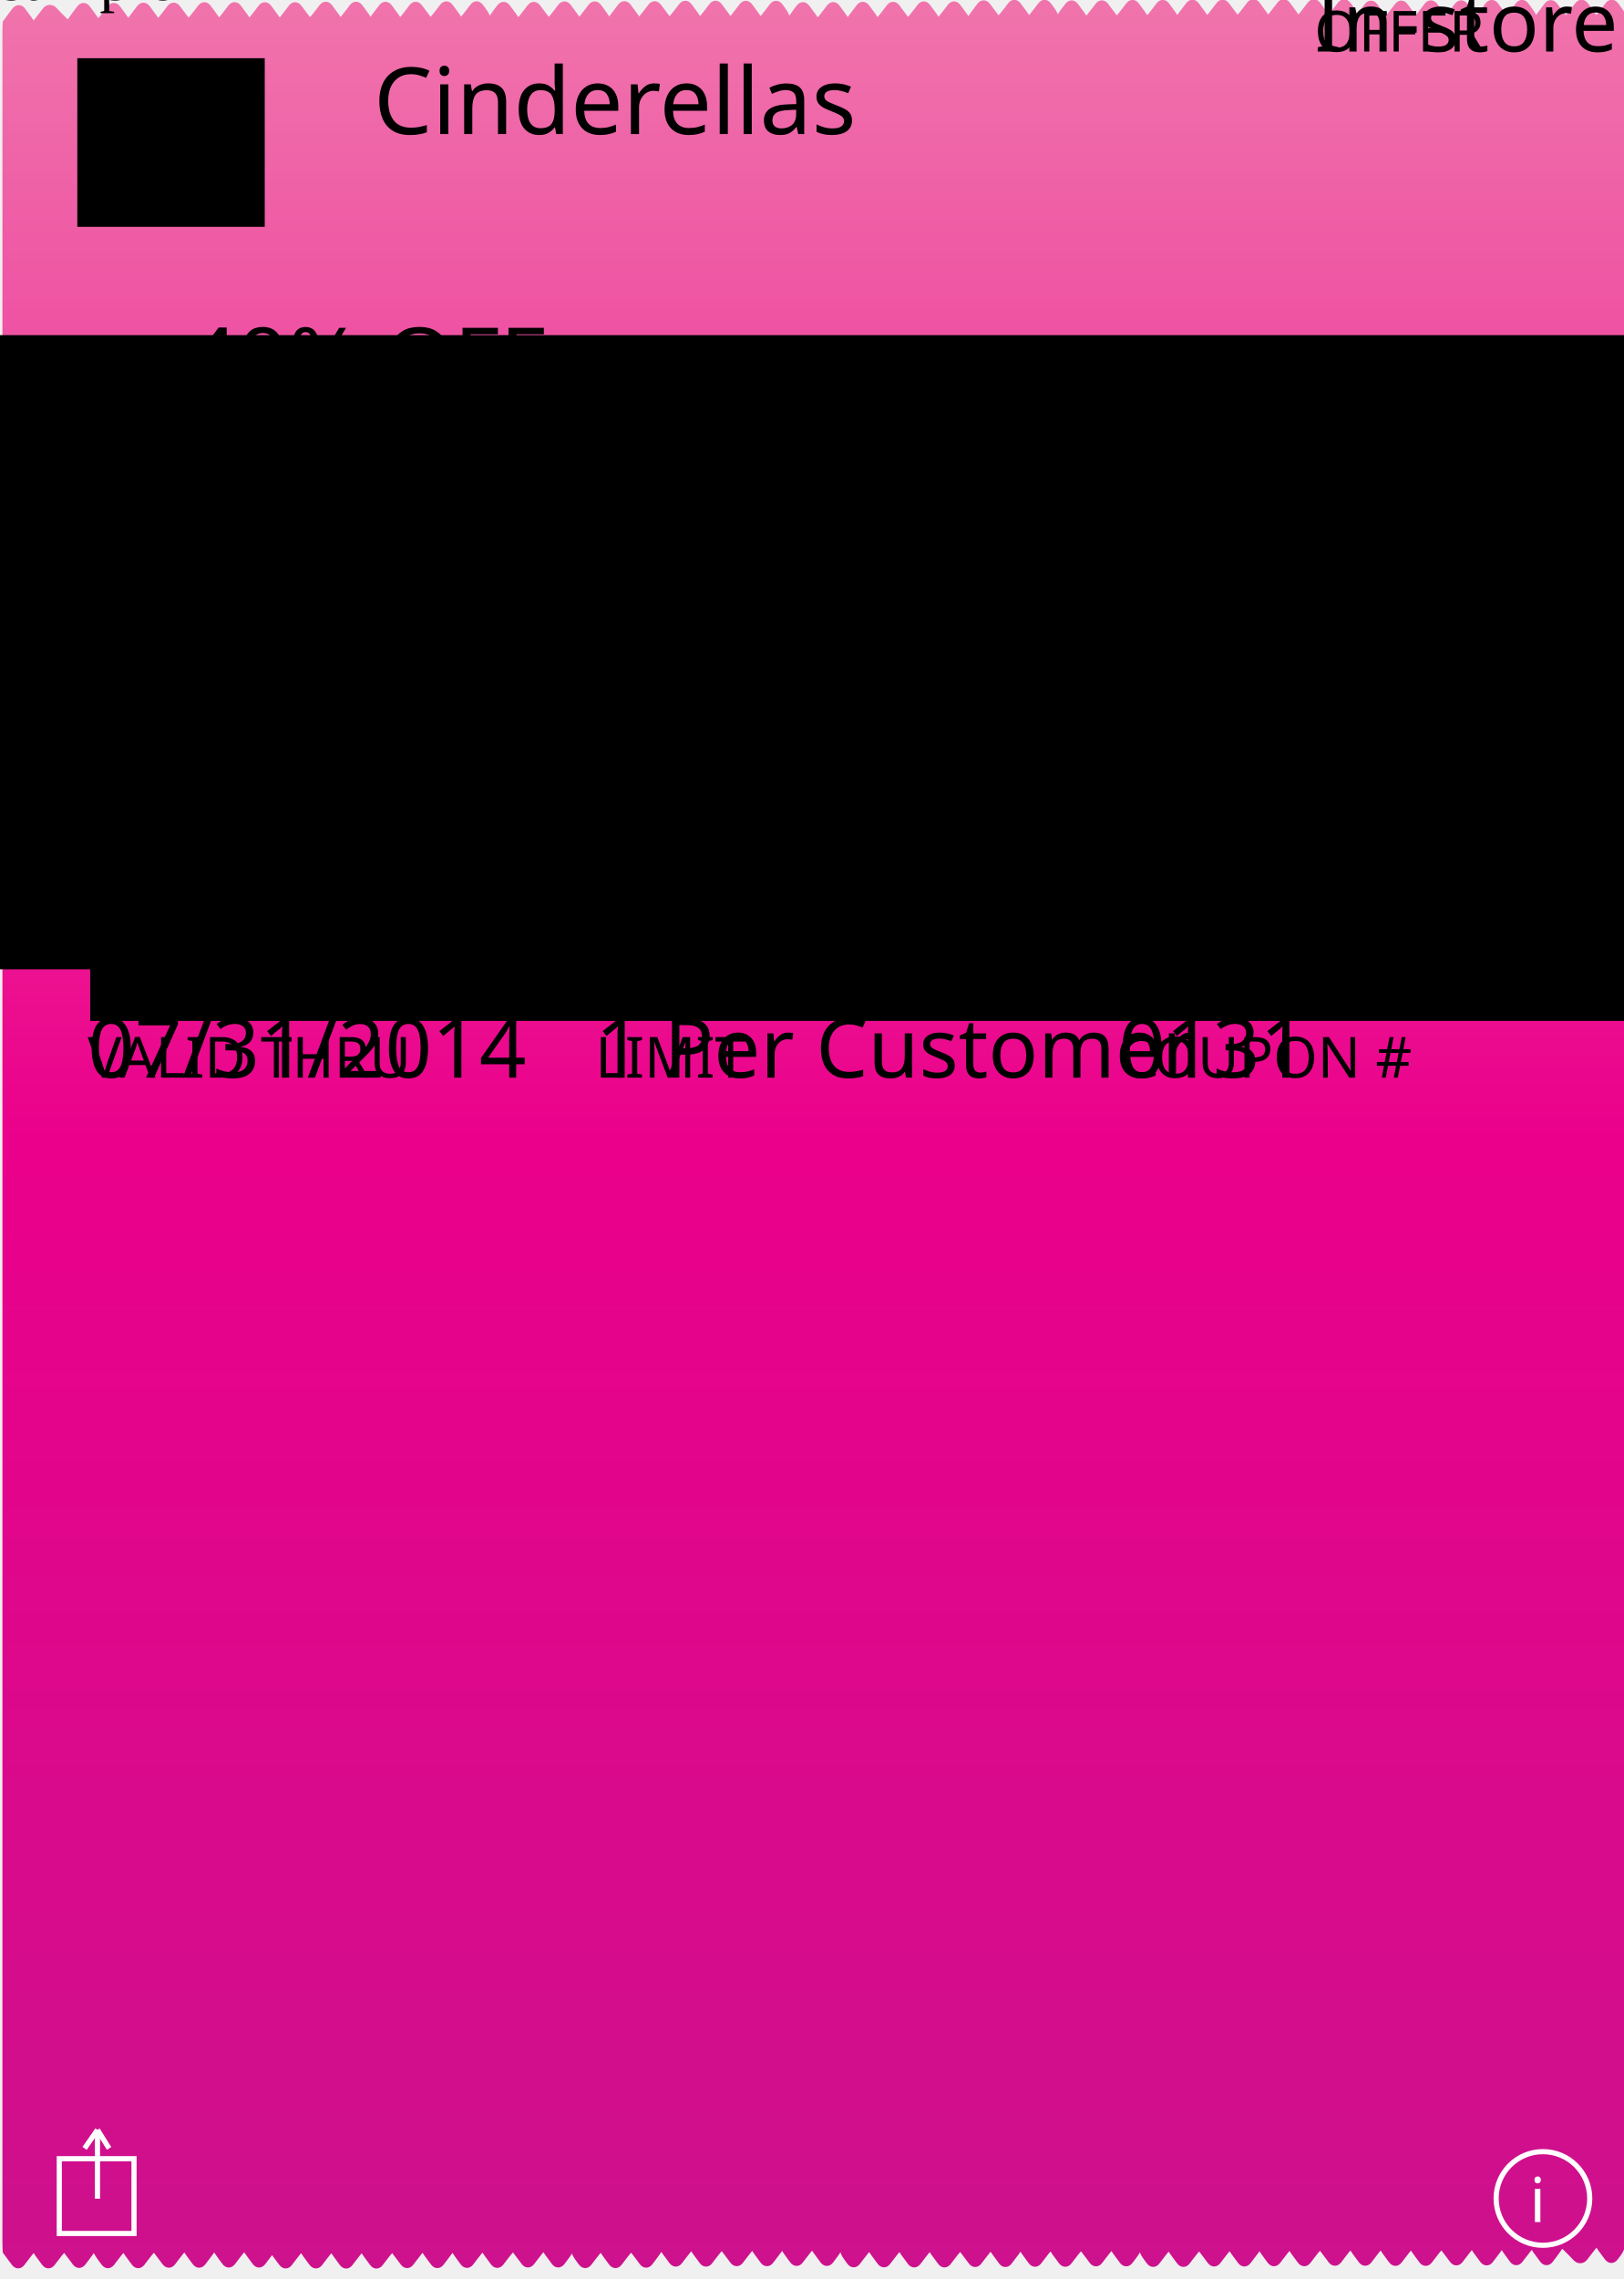
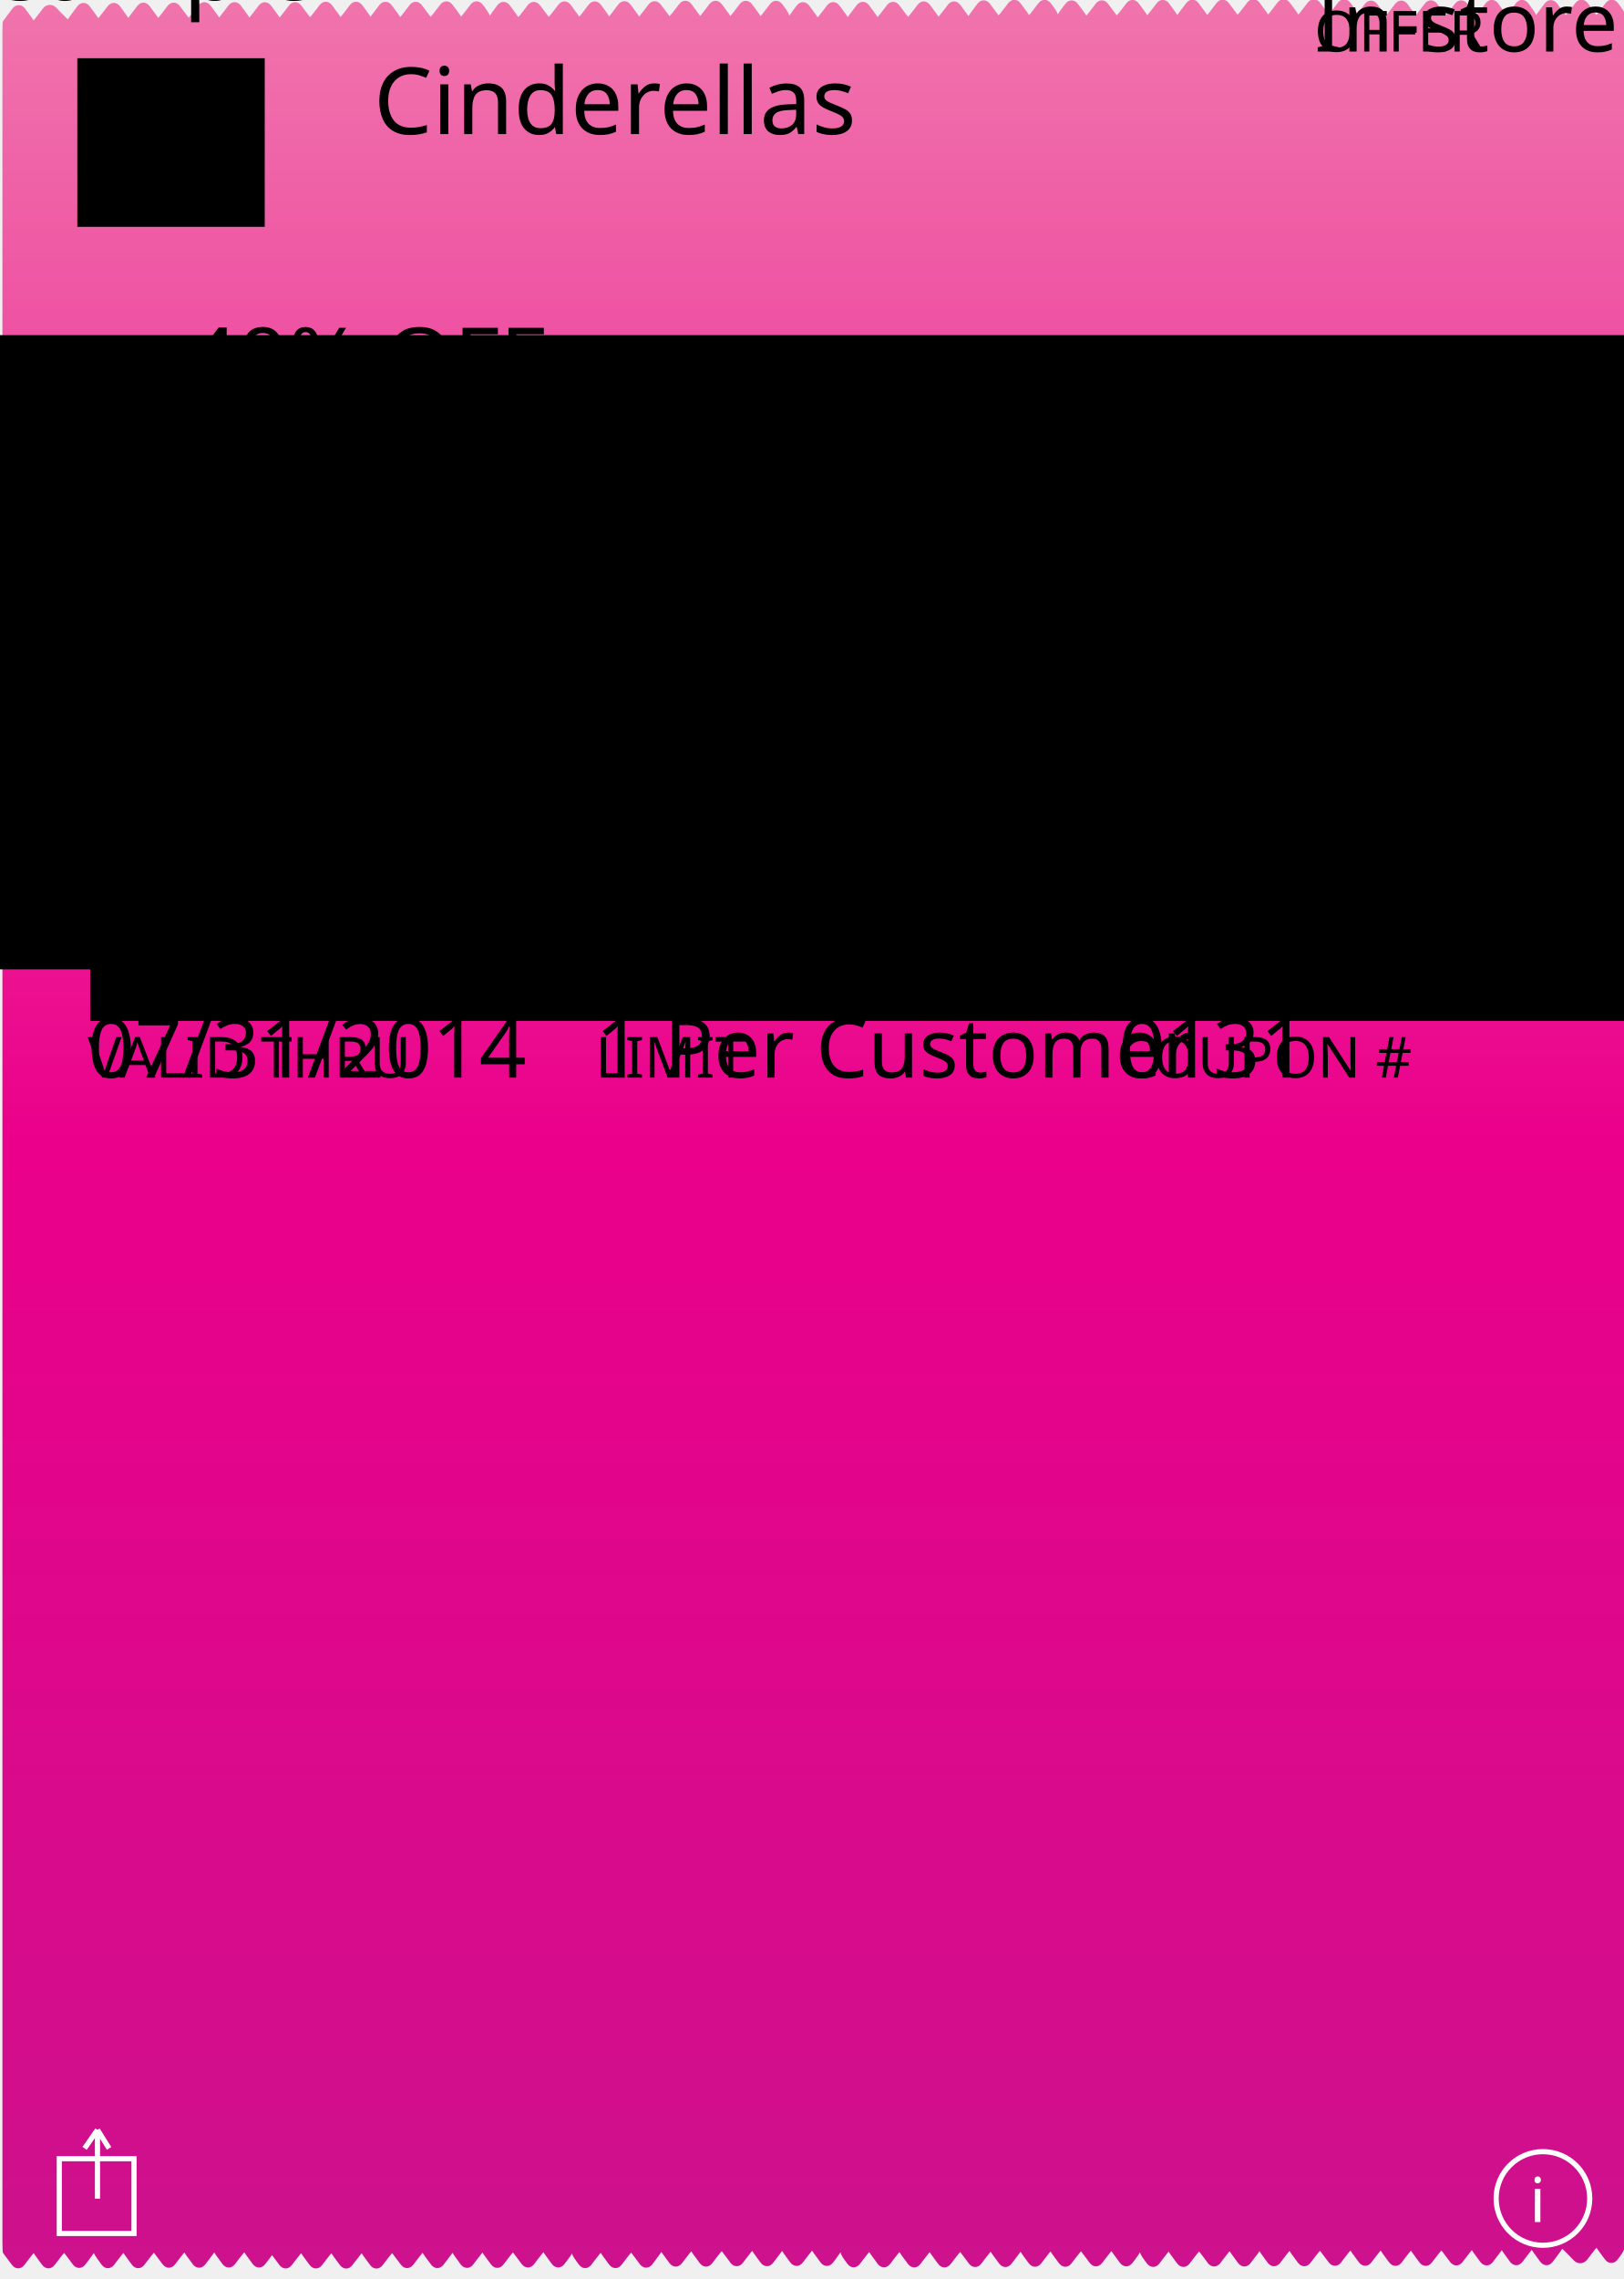
<svg xmlns="http://www.w3.org/2000/svg" class="coupon pass-template front" version="1.1" x="0px" y="0px" width="315px" height="442px" viewBox="0 0 315 442" xml:space="preserve">
  <style type="text/css">

	svg.coupon .icon-line{fill:none;stroke:#FFFFFF;stroke-miterlimit:10;}
	svg.coupon .icon-font{font-family:'TimesNewRomanPS-BoldMT'; fill:#FFFFFF;}
	svg.coupon .label-text{font-size:11px; font-family:'Helvetica-Bold';}
	svg.coupon .value-text{font-size:16px; font-family:'Helvetica-Light';}
	svg.coupon .primaryFields.label-text{font-size:16px; font-family:'Helvetica-Light';}
	svg.coupon .primaryFields.value-text{font-size:48px; font-family:'Helvetica-Light';}
	svg.coupon .headerFields.value-text{font-size:20px;}
	svg.coupon .logo-text{font-size:18px; font-family:'Helvetica-Bold';}
	svg.coupon .barcode{font-size:40px;}
	svg.coupon .alt-text{font-size:18px; fill: #000000; font-family:'Helvetica-Light'; }

</style>
  <g>
    <g>
      <defs>
        <linearGradient id="linear-grad" gradientUnits="userSpaceOnUse" x1="157.998" y1="-0.062" x2="157.998" y2="442">
          <stop class="pass-bg-lite" offset="0" style="stop-color:#F074AC" />
          <stop class="pass-bg" offset="0.5" style="stop-color:#EB008B" />
          <stop class="pass-bg-dark" offset="1" style="stop-color:#CD118C" />
        </linearGradient>
      </defs>
      <path class="bg-grad" fill="url(#linear-grad)" d="M53.26,436.74l-1.81,2.38c-0.67,0.88-1.75,0.87-2.41-0.01l-0.45-0.61c-0.66-0.88-1.2-1.64-1.2-1.68    s-0.54,0.63-1.21,1.51l-0.6,0.79c-0.67,0.88-1.75,0.87-2.41-0.01l-0.45-0.61c-0.66-0.88-1.17-1.63-1.14-1.66s-0.48,0.65-1.15,1.53    l-0.6,0.79c-0.67,0.88-1.75,0.87-2.41-0.01l-0.45-0.6c-0.66-0.88-1.2-1.64-1.2-1.69s-0.54,0.63-1.21,1.51l-0.6,0.79    c-0.67,0.88-1.75,0.87-2.41-0.01l-0.45-0.6c-0.66-0.88-1.22-1.62-1.24-1.64c-0.02-0.02-0.59,0.68-1.25,1.55l-0.6,0.79    c-0.67,0.88-1.75,0.87-2.41-0.01l-0.45-0.61c-0.66-0.88-1.2-1.64-1.2-1.68s-0.54,0.63-1.21,1.51l-0.6,0.79    c-0.67,0.88-1.75,0.87-2.41-0.01l-0.45-0.61c-0.66-0.88-1.13-1.65-1.06-1.71c0.08-0.06-0.4,0.61-1.07,1.49l-0.6,0.79    c-0.67,0.88-1.75,0.87-2.41-0.01l-0.45-0.61c-0.66-0.88-1.22-1.62-1.24-1.64c-0.02-0.02-0.59,0.67-1.25,1.55l-0.6,0.79    c-0.67,0.88-1.75,0.87-2.41-0.01l-0.45-0.6c-0.66-0.88-1.2-1.64-1.2-1.69s-0.54,0.63-1.21,1.51l-0.6,0.79    c-0.67,0.88-1.75,0.87-2.41-0.01l-0.45-0.6c-0.66-0.88-1.25-1.67-1.3-1.75c-0.06-0.08-0.1-1.05-0.1-2.15V6.32    c0-1.1,0.03-2.06,0.07-2.14s0.62-0.86,1.28-1.74l0.6-0.79C3.12,0.78,4.2,0.78,4.86,1.66l0.45,0.61c0.66,0.88,1.2,1.64,1.2,1.68    c0,0.05,0.54-0.63,1.21-1.51l0.6-0.79c0.67-0.88,1.83-0.94,2.6-0.15l0.89,0.93c0.76,0.79,1.39,1.38,1.39,1.31s0.54-0.85,1.21-1.73    L15,1.22c0.67-0.88,1.75-0.87,2.41,0.01l0.45,0.61c0.66,0.88,1.2,1.64,1.2,1.68c0,0.05,0.54-0.63,1.21-1.51l0.6-0.79    c0.67-0.88,1.75-0.87,2.41,0.01l0.45,0.6c0.66,0.88,1.17,1.63,1.14,1.66s0.48-0.65,1.15-1.53l0.6-0.79    c0.67-0.88,1.75-0.87,2.41,0.01l0.45,0.61c0.66,0.88,1.2,1.64,1.2,1.68c0,0.05,0.54-0.63,1.21-1.51l0.6-0.79    c0.67-0.88,1.75-0.87,2.41,0.01l0.45,0.6c0.66,0.88,1.22,1.62,1.24,1.64s0.59-0.68,1.25-1.55l0.6-0.79    c0.67-0.88,1.75-0.87,2.41,0.01l0.45,0.6c0.66,0.88,1.2,1.64,1.2,1.68c0,0.05,0.54-0.63,1.21-1.51l0.6-0.79    c0.67-0.88,1.75-0.87,2.41,0.01l0.45,0.61c0.66,0.88,1.2,1.64,1.2,1.69c0,0.05,0.54-0.62,1.21-1.5l0.6-0.79    c0.67-0.88,1.75-0.87,2.41,0.01l0.45,0.6c0.66,0.88,1.2,1.64,1.2,1.68c0,0.05,0.54-0.63,1.21-1.51l0.6-0.79    c0.67-0.88,1.75-0.87,2.41,0.01l0.45,0.6c0.66,0.88,1.22,1.62,1.24,1.64s0.59-0.68,1.25-1.55l0.6-0.79    c0.67-0.88,1.75-0.87,2.41,0.01l0.45,0.61c0.66,0.88,1.2,1.64,1.2,1.68c0,0.05,0.54-0.63,1.21-1.51l0.6-0.79    c0.67-0.88,1.75-0.87,2.41,0.01l0.45,0.61c0.66,0.88,1.17,1.63,1.14,1.66c-0.03,0.03,0.48-0.65,1.15-1.53L73.58,1    c0.67-0.88,1.75-0.87,2.41,0.01l0.45,0.61c0.66,0.88,1.2,1.64,1.2,1.68c0,0.05,0.54-0.63,1.21-1.51L79.44,1    c0.67-0.88,1.75-0.87,2.41,0.01l0.45,0.61c0.66,0.88,1.22,1.62,1.24,1.64s0.59-0.68,1.25-1.55l0.6-0.79    c0.67-0.88,1.75-0.87,2.41,0.01l0.45,0.6c0.66,0.88,1.2,1.64,1.2,1.68c0,0.05,0.54-0.63,1.21-1.51l0.6-0.79    c0.67-0.88,1.75-0.87,2.41,0.01l0.45,0.6c0.66,0.88,1.06,1.66,0.88,1.74c-0.17,0.08,0.23-0.58,0.89-1.45l0.6-0.79    c0.67-0.88,1.75-0.87,2.41,0.01l0.45,0.61c0.66,0.88,1.2,1.64,1.2,1.68c0,0.05,0.54-0.63,1.21-1.51l0.6-0.79    c0.67-0.88,1.75-0.87,2.41,0.01l0.45,0.6c0.66,0.88,1.22,1.62,1.24,1.64s0.59-0.68,1.25-1.55l0.6-0.79    c0.67-0.88,1.75-0.87,2.41,0.01l0.45,0.61c0.66,0.88,1.2,1.64,1.2,1.68c0,0.05,0.54-0.63,1.21-1.51l0.6-0.79    c0.67-0.88,1.75-0.87,2.41,0.01l0.45,0.61c0.66,0.88,1.17,1.63,1.14,1.66c-0.03,0.03,0.48-0.65,1.15-1.53l0.6-0.79    c0.67-0.88,1.75-0.87,2.41,0.01l0.45,0.61c0.66,0.88,1.2,1.64,1.2,1.68s0.54-0.63,1.21-1.51l0.6-0.79    c0.67-0.88,1.75-0.87,2.41,0.01l0.45,0.6c0.66,0.88,1.22,1.62,1.24,1.64c0.02,0.02,0.59-0.68,1.25-1.55l0.6-0.79    c0.67-0.88,1.75-0.87,2.41,0.01l0.45,0.61c0.66,0.88,1.2,1.64,1.2,1.68s0.54-0.63,1.21-1.51l0.6-0.79    c0.67-0.88,1.75-0.87,2.41,0.01l0.45,0.6c0.66,0.88,1.2,1.64,1.2,1.69c0,0.05,0.54-0.62,1.21-1.5l0.6-0.79    c0.67-0.88,1.75-0.87,2.41,0.01l0.45,0.61c0.66,0.88,1.2,1.64,1.2,1.68s0.54-0.63,1.21-1.51l0.6-0.79    c0.67-0.88,1.75-0.87,2.41,0.01l0.45,0.6c0.66,0.88,1.05,1.7,0.87,1.82s0.22-0.5,0.88-1.38l0.6-0.79    c0.67-0.88,1.75-0.87,2.41,0.01l0.45,0.6c0.66,0.88,1.2,1.64,1.2,1.68s0.54-0.63,1.21-1.51l0.6-0.79    c0.67-0.88,1.75-0.87,2.41,0.01l0.45,0.6c0.66,0.88,1.17,1.63,1.14,1.66c-0.03,0.03,0.48-0.65,1.15-1.53l0.6-0.79    c0.67-0.88,1.75-0.87,2.41,0.01l0.45,0.61c0.66,0.88,1.2,1.64,1.2,1.68s0.54-0.63,1.21-1.51l0.6-0.79    c0.67-0.88,1.75-0.87,2.41,0.01l0.45,0.61c0.66,0.88,1.22,1.62,1.24,1.64c0.02,0.02,0.59-0.68,1.25-1.55l0.6-0.79    c0.67-0.88,1.75-0.87,2.41,0.01l0.45,0.61c0.66,0.88,1.2,1.64,1.2,1.68s0.54-0.63,1.21-1.51l0.6-0.79    c0.67-0.88,1.75-0.87,2.41,0.01l0.45,0.61c0.66,0.88,1.17,1.59,1.14,1.58c-0.03-0.01,0.49-0.74,1.15-1.62l0.6-0.79    c0.67-0.88,1.75-0.87,2.41,0.01l0.45,0.6c0.66,0.88,1.22,1.62,1.24,1.64c0.02,0.02,0.59-0.68,1.25-1.55l0.6-0.79    c0.67-0.88,1.75-0.87,2.41,0.01l0.45,0.6c0.66,0.88,1.2,1.64,1.2,1.68s0.54-0.63,1.21-1.51l0.6-0.79    c0.67-0.88,1.75-0.87,2.41,0.01l0.45,0.6c0.66,0.88,1.06,1.66,0.88,1.74c-0.17,0.08,0.23-0.58,0.9-1.45l0.6-0.79    c0.67-0.88,1.75-0.87,2.41,0.01l0.45,0.6c0.66,0.88,1.2,1.64,1.2,1.68s0.54-0.63,1.21-1.51l0.6-0.79    c0.67-0.88,1.75-0.87,2.41,0.01l0.45,0.61c0.66,0.88,1.22,1.62,1.24,1.64c0.02,0.02,0.59-0.68,1.25-1.55l0.6-0.79    c0.67-0.88,1.75-0.87,2.41,0.01l0.45,0.61c0.66,0.88,1.2,1.64,1.2,1.68c0,0.05,0.54-0.63,1.21-1.51l0.6-0.79    c0.67-0.88,1.75-0.87,2.41,0.01l0.45,0.61c0.66,0.88,1.17,1.63,1.14,1.66s0.48-0.65,1.15-1.53l0.6-0.79    c0.67-0.88,1.75-0.87,2.41,0.01l0.45,0.61c0.66,0.88,1.2,1.64,1.2,1.68s0.54-0.63,1.21-1.51l0.6-0.79    c0.67-0.88,1.75-0.87,2.41,0.01l0.45,0.6c0.66,0.88,1.22,1.62,1.24,1.64s0.59-0.68,1.25-1.55l0.6-0.79    c0.67-0.88,1.75-0.87,2.41,0.01l0.45,0.61c0.66,0.88,1.2,1.64,1.2,1.68s0.54-0.63,1.21-1.51l0.6-0.79    c0.67-0.88,1.75-0.87,2.41,0.01l0.45,0.6c0.66,0.88,1.2,1.64,1.2,1.69c0,0.05,0.54-0.62,1.21-1.5l0.6-0.79    c0.67-0.88,1.75-0.87,2.41,0.01l0.45,0.61c0.66,0.88,1.2,1.64,1.2,1.68s0.54-0.63,1.21-1.51l0.6-0.79    c0.67-0.88,1.75-0.87,2.41,0.01l0.45,0.6c0.66,0.88,1.05,1.7,0.87,1.82c-0.18,0.12,0.22-0.5,0.88-1.38l0.6-0.79    c0.67-0.88,1.75-0.87,2.41,0.01l0.45,0.6c0.66,0.88,1.2,1.64,1.2,1.68s0.54-0.63,1.21-1.51l0.6-0.79    c0.67-0.88,1.75-0.87,2.41,0.01l0.45,0.6c0.66,0.88,1.17,1.63,1.14,1.66c-0.03,0.03,0.48-0.65,1.15-1.53l0.6-0.79    c0.67-0.88,1.75-0.87,2.41,0.01l0.45,0.61c0.66,0.88,1.2,1.64,1.2,1.68s0.54-0.63,1.21-1.51l0.6-0.79    c0.67-0.88,1.75-0.87,2.41,0.01l0.45,0.61c0.66,0.88,1.22,1.62,1.24,1.64s0.59-0.68,1.25-1.55l0.6-0.79    c0.67-0.88,1.75-0.87,2.41,0.01l0.45,0.6c0.66,0.88,1.2,1.64,1.2,1.68s0.54-0.63,1.21-1.51l0.6-0.79    c0.67-0.88,1.75-0.87,2.41,0.01l0.45,0.61c0.66,0.88,1.13,1.65,1.06,1.71c-0.08,0.06,0.4-0.61,1.07-1.49l0.6-0.79    c0.67-0.88,1.75-0.87,2.41,0.01l0.45,0.61c0.66,0.88,1.22,1.62,1.24,1.64c0.02,0.02,0.59-0.68,1.25-1.55l0.6-0.79    c0.67-0.88,1.75-0.87,2.41,0.01l0.45,0.61c0.66,0.88,1.2,1.64,1.2,1.68c0,0.05,0.54-0.63,1.21-1.51l0.6-0.79    c0.67-0.88,1.75-0.87,2.41,0.01l0.45,0.61c0.66,0.88,1.21,1.73,1.23,1.89c0.02,0.16,0.03,1.19,0.03,2.29v428.46    c0,1.1-0.54,2.72-1.21,3.59l-0.6,0.79c-0.67,0.88-1.75,0.87-2.41-0.01l-0.46-0.61c-0.66-0.88-1.2-1.64-1.2-1.68    s-0.54,0.63-1.21,1.51l-0.6,0.79c-0.67,0.88-1.83,0.94-2.6,0.15l-0.89-0.93c-0.76-0.79-1.39-1.38-1.39-1.31s-0.54,0.85-1.21,1.73    l-0.6,0.79c-0.67,0.88-1.75,0.87-2.41-0.01l-0.45-0.61c-0.66-0.88-1.2-1.64-1.2-1.68s-0.54,0.63-1.21,1.51l-0.6,0.79    c-0.67,0.88-1.75,0.87-2.41-0.01l-0.45-0.61c-0.66-0.88-1.17-1.63-1.14-1.66s-0.48,0.65-1.15,1.53l-0.6,0.79    c-0.67,0.88-1.75,0.87-2.41-0.01l-0.45-0.6c-0.66-0.88-1.2-1.64-1.2-1.69s-0.54,0.63-1.21,1.51l-0.6,0.79    c-0.67,0.88-1.75,0.87-2.41-0.01l-0.45-0.6c-0.66-0.88-1.22-1.62-1.24-1.64c-0.02-0.02-0.59,0.68-1.25,1.55l-0.6,0.79    c-0.67,0.88-1.75,0.87-2.41-0.01l-0.45-0.61c-0.66-0.88-1.2-1.64-1.2-1.68s-0.54,0.63-1.21,1.51l-0.6,0.79    c-0.67,0.88-1.75,0.87-2.41-0.01l-0.45-0.6c-0.66-0.88-1.2-1.64-1.2-1.7s-0.54,0.62-1.21,1.5l-0.6,0.79    c-0.67,0.88-1.75,0.87-2.41-0.01l-0.45-0.6c-0.66-0.88-1.2-1.64-1.2-1.69s-0.54,0.63-1.21,1.51l-0.6,0.79    c-0.67,0.88-1.75,0.87-2.41-0.01l-0.45-0.6c-0.66-0.88-1.22-1.62-1.24-1.64s-0.59,0.67-1.25,1.55l-0.6,0.79    c-0.67,0.88-1.75,0.87-2.41-0.01l-0.45-0.6c-0.66-0.88-1.2-1.64-1.2-1.69s-0.54,0.63-1.21,1.51l-0.6,0.79    c-0.67,0.88-1.75,0.87-2.41-0.01l-0.45-0.6c-0.66-0.88-1.17-1.63-1.14-1.66c0.03-0.03-0.48,0.65-1.15,1.53l-0.6,0.79    c-0.67,0.88-1.75,0.87-2.41-0.01l-0.45-0.61c-0.66-0.88-1.2-1.64-1.2-1.68s-0.54,0.63-1.21,1.51l-0.6,0.79    c-0.67,0.88-1.75,0.87-2.41-0.01l-0.45-0.61c-0.66-0.88-1.22-1.62-1.24-1.64c-0.02-0.02-0.59,0.68-1.25,1.55l-0.6,0.79    c-0.67,0.88-1.75,0.87-2.41-0.01l-0.45-0.6c-0.66-0.88-1.2-1.64-1.2-1.69s-0.54,0.63-1.21,1.51l-0.6,0.79    c-0.67,0.88-1.75,0.87-2.41-0.01l-0.45-0.6c-0.66-0.88-1.06-1.66-0.88-1.74c0.17-0.08-0.23,0.58-0.89,1.45l-0.6,0.79    c-0.67,0.88-1.75,0.87-2.41-0.01l-0.45-0.61c-0.66-0.88-1.2-1.64-1.2-1.68s-0.54,0.63-1.21,1.51l-0.6,0.79    c-0.67,0.88-1.75,0.87-2.41-0.01l-0.45-0.61c-0.66-0.88-1.22-1.62-1.24-1.64c-0.02-0.02-0.59,0.68-1.25,1.55l-0.6,0.79    c-0.67,0.88-1.75,0.87-2.41-0.01l-0.45-0.6c-0.66-0.88-1.2-1.64-1.2-1.69s-0.54,0.63-1.21,1.51l-0.6,0.79    c-0.67,0.88-1.75,0.87-2.41-0.01l-0.45-0.6c-0.66-0.88-1.17-1.63-1.14-1.66c0.03-0.03-0.48,0.65-1.15,1.53l-0.6,0.79    c-0.67,0.88-1.75,0.87-2.41-0.01l-0.45-0.61c-0.66-0.88-1.2-1.64-1.2-1.68s-0.54,0.63-1.21,1.51l-0.6,0.79    c-0.67,0.88-1.75,0.87-2.41-0.01l-0.45-0.61c-0.66-0.88-1.22-1.62-1.24-1.64c-0.02-0.02-0.59,0.68-1.25,1.55l-0.6,0.79    c-0.67,0.88-1.75,0.87-2.41-0.01l-0.45-0.61c-0.66-0.88-1.2-1.64-1.2-1.68s-0.54,0.63-1.21,1.51l-0.6,0.79    c-0.67,0.88-1.75,0.87-2.41-0.01l-0.45-0.61c-0.66-0.88-1.2-1.64-1.2-1.69s-0.54,0.62-1.21,1.5l-0.6,0.79    c-0.67,0.88-1.75,0.87-2.41-0.01l-0.45-0.61c-0.66-0.88-1.2-1.64-1.2-1.68s-0.54,0.63-1.21,1.51l-0.6,0.79    c-0.66,0.88-1.75,0.87-2.41-0.01l-0.45-0.61c-0.66-0.88-1.05-1.7-0.87-1.82c0.18-0.12-0.22,0.5-0.88,1.38l-0.6,0.79    c-0.67,0.88-1.75,0.87-2.41-0.01l-0.45-0.61c-0.66-0.88-1.2-1.64-1.2-1.68s-0.54,0.63-1.21,1.51l-0.6,0.79    c-0.67,0.88-1.75,0.87-2.41-0.01l-0.45-0.6c-0.66-0.88-1.17-1.63-1.14-1.66c0.03-0.03-0.48,0.65-1.15,1.53l-0.6,0.79    c-0.67,0.88-1.75,0.87-2.41-0.01l-0.45-0.61c-0.66-0.88-1.2-1.64-1.2-1.68s-0.54,0.63-1.21,1.51l-0.6,0.79    c-0.67,0.88-1.75,0.87-2.41-0.01l-0.45-0.61c-0.66-0.88-1.22-1.62-1.24-1.64c-0.02-0.02-0.59,0.68-1.25,1.55l-0.6,0.79    c-0.66,0.88-1.75,0.87-2.41-0.01l-0.45-0.61c-0.66-0.88-1.2-1.64-1.2-1.68s-0.54,0.63-1.21,1.51l-0.6,0.79    c-0.67,0.88-1.75,0.87-2.41-0.01l-0.45-0.61c-0.66-0.88-1.17-1.59-1.14-1.58c0.03,0.01-0.49,0.74-1.15,1.62l-0.6,0.79    c-0.67,0.88-1.75,0.87-2.41-0.01l-0.45-0.61c-0.66-0.88-1.22-1.62-1.24-1.64c-0.02-0.02-0.59,0.68-1.25,1.55l-0.6,0.79    c-0.67,0.88-1.75,0.87-2.41-0.01l-0.45-0.61c-0.66-0.88-1.2-1.64-1.2-1.68s-0.54,0.63-1.21,1.51l-0.6,0.79    c-0.67,0.88-1.75,0.87-2.41-0.01l-0.45-0.61c-0.66-0.88-1.06-1.66-0.88-1.74c0.17-0.08-0.23,0.58-0.9,1.45l-0.6,0.79    c-0.67,0.88-1.75,0.87-2.41-0.01l-0.45-0.61c-0.66-0.88-1.2-1.64-1.2-1.68s-0.54,0.63-1.21,1.51l-0.6,0.79    c-0.67,0.88-1.75,0.87-2.41-0.01l-0.45-0.61c-0.66-0.88-1.22-1.62-1.24-1.64c-0.02-0.02-0.59,0.68-1.25,1.55l-0.6,0.79    c-0.67,0.88-1.75,0.87-2.41-0.01l-0.45-0.61c-0.66-0.88-1.2-1.64-1.2-1.68s-0.54,0.63-1.21,1.51l-0.6,0.79    c-0.66,0.88-1.75,0.87-2.41-0.01l-0.45-0.61c-0.66-0.88-1.17-1.63-1.14-1.66s-0.48,0.65-1.15,1.53l-0.6,0.79    c-0.67,0.88-1.75,0.87-2.41-0.01l-0.45-0.6c-0.66-0.88-1.2-1.64-1.2-1.69s-0.54,0.63-1.21,1.51l-0.6,0.79    c-0.67,0.88-1.75,0.87-2.41-0.01l-0.45-0.6c-0.66-0.88-1.22-1.62-1.24-1.64c-0.02-0.02-0.59,0.68-1.25,1.55l-0.6,0.79    c-0.67,0.88-1.75,0.87-2.41-0.01l-0.45-0.61c-0.66-0.88-1.2-1.64-1.2-1.68s-0.54,0.63-1.21,1.51l-0.6,0.79    c-0.67,0.88-1.75,0.87-2.41-0.01l-0.45-0.61c-0.66-0.88-1.2-1.64-1.2-1.69s-0.54,0.62-1.21,1.5l-0.6,0.79    c-0.67,0.88-1.75,0.87-2.41-0.01l-0.45-0.6c-0.66-0.88-1.2-1.64-1.2-1.69s-0.54,0.63-1.21,1.51l-0.6,0.79    c-0.67,0.88-1.75,0.87-2.41-0.01l-1.65-2.21" />
    </g>
    <rect x="11.5" y="418.67" class="icon-line" width="14.5" height="14.5" />
    <line class="icon-line" x1="18.91" y1="413.07" x2="18.91" y2="426.42" />
    <line class="icon-line" x1="16.41" y1="416.67" x2="18.91" y2="413.07" />
    <line class="icon-line" x1="18.91" y1="413.07" x2="21.16" y2="416.67" />
    <g>
      <circle class="icon-line" cx="299.33" cy="426.38" r="9.08" />
      <text transform="matrix(1 0 0 1 296.7559 430.9521)" class="icon-font">i</text>
    </g>
  </g>
  <g class="pass-group">
    <g class="barcode-btn-group" id="barcode-group">
      <rect data-target="barcode" rx="5" ry="5" class="bar-btn-rect" />
      <image id="barcode" style="overflow:visible;" />
-       <text id="alt-text">sample</text>
+       <text class="alt-text">sample</text>
    </g>
    <g class="img-btn-group" id="logo-group">
      <image id="logo" style="overflow:visible;" width="36.36" height="32.7" x="15" y="11.288" />
      <rect data-target="logo" width="36.36" height="32.7" x="15" y="11.288" class="img-btn-rect" />
    </g>
    <g class="img-btn-group" id="strip-group">
      <image id="strip" style="overflow:visible;" width="320" height="123" transform="scale(0.9859,1)" x="0" y="65" />
      <rect data-target="strip" transform="scale(0.9859,1)" x="0" y="65" width="320" height="123" class="img-btn-rect" />
    </g>
    <g id="logo1" class="text-btn-group logo" transform="translate(72.4985,26)">
      <text class="logo-text value-text">Cinderellas</text>
      <rect class="text-btn-rect" />
    </g>
    <g id="header1" class="text-btn-group header" transform="translate(255,10)">
      <text class="label-text">OFFER</text>
      <text class="value-text">In-store</text>
    </g>
    <g id="primary1" class="text-btn-group primary" transform="translate(17.499,75)">
      <text transform="scale(1.0733,1)" x="17.499" y="0" class="value-text">40% OFF</text>
      <text transform="scale(1.0733,1)" x="17.499" y="20" class="label-text">All Summer Sandals</text>
      <rect transform="scale(0.9859,1)" x="0" y="0" width="320" height="123" class="text-btn-rect" />
    </g>
    <g id="aux1" class="text-btn-group aux" transform="translate(17,209)">
      <text class="label-text">VALID THRU</text>
      <text class="value-text">07/31/2014</text>
    </g>
    <g id="aux2" class="text-btn-group aux" transform="translate(115.5,209)">
      <text class="label-text">LIMIT</text>
      <text class="value-text">1 Per Customer </text>
    </g>
    <g id="aux3" class="text-btn-group aux" transform="translate(217,209)">
      <text class="label-text">COUPON #</text>
      <text class="value-text">0131</text>
    </g>
  </g>
</svg>
